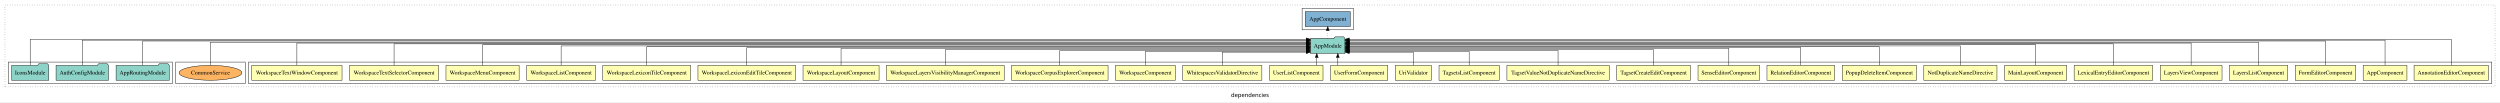
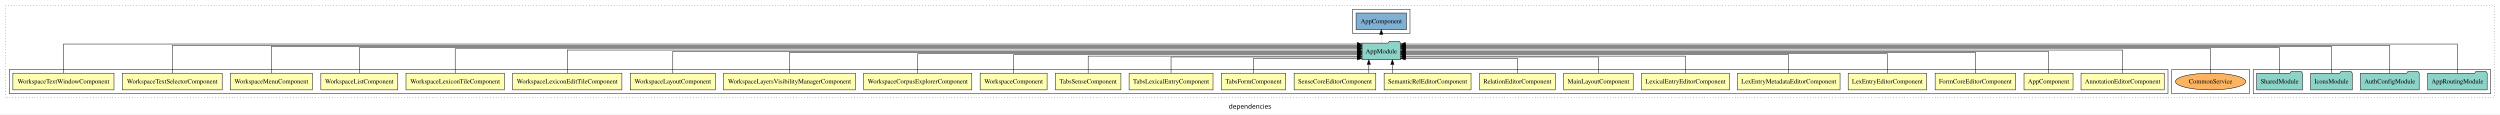
- <svg xmlns="http://www.w3.org/2000/svg" width="6046pt" height="247pt" viewBox="0.00 0.00 6046.00 246.80">
+ <svg xmlns="http://www.w3.org/2000/svg" width="5399pt" height="247pt" viewBox="0.00 0.00 5399.00 246.80">
  <g id="graph0" class="graph" transform="scale(1 1) rotate(0) translate(4 242.8)">
-     <polygon fill="white" stroke="transparent" points="-4,4 -4,-242.8 6042,-242.8 6042,4 -4,4" />
-     <text text-anchor="middle" x="3019" y="-8.2" font-family="sans-serif" font-size="14.00">dependencies</text>
+     <polygon fill="white" stroke="transparent" points="-4,4 -4,-242.8 5395,-242.8 5395,4 -4,4" />
+     <text text-anchor="middle" x="2695.5" y="-8.2" font-family="sans-serif" font-size="14.00">dependencies</text>
    <g id="clust1" class="cluster">
-       <polygon fill="none" stroke="black" stroke-dasharray="1,5" points="8,-32.8 8,-230.8 6030,-230.8 6030,-32.8 8,-32.8" />
+       <polygon fill="none" stroke="black" stroke-dasharray="1,5" points="8,-32.8 8,-230.8 5383,-230.8 5383,-32.8 8,-32.8" />
+     </g>
+     <g id="clust26" class="cluster">
+       <polygon fill="none" stroke="black" points="4862,-40.8 4862,-92.8 5375,-92.8 5375,-40.8 4862,-40.8" />
+     </g>
+     <g id="clust28" class="cluster">
+       <polygon fill="none" stroke="black" points="2917,-170.8 2917,-222.8 3041,-222.8 3041,-170.8 2917,-170.8" />
+     </g>
+     <g id="clust29" class="cluster">
+       <polygon fill="none" stroke="black" points="4686,-40.8 4686,-92.8 4854,-92.8 4854,-40.8 4686,-40.8" />
    </g>
    <g id="clust2" class="cluster">
-       <polygon fill="none" stroke="black" points="597,-40.8 597,-92.8 6022,-92.8 6022,-40.8 597,-40.8" />
-     </g>
-     <g id="clust34" class="cluster">
-       <polygon fill="none" stroke="black" points="421,-40.8 421,-92.8 589,-92.8 589,-40.8 421,-40.8" />
-     </g>
-     <g id="clust31" class="cluster">
-       <polygon fill="none" stroke="black" points="16,-40.8 16,-92.8 413,-92.8 413,-40.8 16,-40.8" />
-     </g>
-     <g id="clust33" class="cluster">
-       <polygon fill="none" stroke="black" points="3145,-170.8 3145,-222.8 3269,-222.8 3269,-170.8 3145,-170.8" />
+       <polygon fill="none" stroke="black" points="16,-40.8 16,-92.8 4678,-92.8 4678,-40.8 16,-40.8" />
    </g>
    <g id="node1" class="node">
-       <polygon fill="#ffffb3" stroke="black" points="6013.82,-84.8 5834.18,-84.8 5834.18,-48.8 6013.82,-48.8 6013.82,-84.8" />
-       <text text-anchor="middle" x="5924" y="-62.6" font-family="Times,serif" font-size="14.00">AnnotationEditorComponent</text>
+       <polygon fill="#ffffb3" stroke="black" points="4669.82,-84.8 4490.18,-84.8 4490.18,-48.8 4669.82,-48.8 4669.82,-84.8" />
+       <text text-anchor="middle" x="4580" y="-62.6" font-family="Times,serif" font-size="14.00">AnnotationEditorComponent</text>
+     </g>
+     <g id="node24" class="node">
+       <polygon fill="#8dd3c7" stroke="black" points="3020.66,-149.8 3017.66,-153.8 2996.66,-153.8 2993.66,-149.8 2937.34,-149.8 2937.34,-113.8 3020.66,-113.8 3020.66,-149.8" />
+       <text text-anchor="middle" x="2979" y="-127.6" font-family="Times,serif" font-size="14.00">AppModule</text>
+     </g>
+     <g id="edge1" class="edge">
+       <path fill="none" stroke="black" d="M4580,-85.02C4580,-105.17 4580,-134.8 4580,-134.8 4580,-134.8 3031,-134.8 3031,-134.8" />
+       <polygon fill="black" stroke="black" points="3031,-131.3 3021,-134.8 3031,-138.3 3031,-131.3" />
+     </g>
+     <g id="node2" class="node">
+       <polygon fill="#ffffb3" stroke="black" points="4472.94,-84.8 4367.06,-84.8 4367.06,-48.8 4472.94,-48.8 4472.94,-84.8" />
+       <text text-anchor="middle" x="4420" y="-62.6" font-family="Times,serif" font-size="14.00">AppComponent</text>
+     </g>
+     <g id="edge2" class="edge">
+       <path fill="none" stroke="black" d="M4420,-84.91C4420,-104.14 4420,-131.8 4420,-131.8 4420,-131.8 3030.96,-131.8 3030.96,-131.8" />
+       <polygon fill="black" stroke="black" points="3030.96,-128.3 3020.96,-131.8 3030.96,-135.3 3030.96,-128.3" />
+     </g>
+     <g id="node3" class="node">
+       <polygon fill="#ffffb3" stroke="black" points="4348.88,-84.8 4175.12,-84.8 4175.12,-48.8 4348.88,-48.8 4348.88,-84.8" />
+       <text text-anchor="middle" x="4262" y="-62.6" font-family="Times,serif" font-size="14.00">FormCoreEditorComponent</text>
+     </g>
+     <g id="edge3" class="edge">
+       <path fill="none" stroke="black" d="M4262,-85.02C4262,-103.63 4262,-129.8 4262,-129.8 4262,-129.8 3030.96,-129.8 3030.96,-129.8" />
+       <polygon fill="black" stroke="black" points="3030.96,-126.3 3020.96,-129.8 3030.96,-133.3 3030.96,-126.3" />
+     </g>
+     <g id="node4" class="node">
+       <polygon fill="#ffffb3" stroke="black" points="4156.69,-84.8 3987.31,-84.8 3987.31,-48.8 4156.69,-48.8 4156.69,-84.8" />
+       <text text-anchor="middle" x="4072" y="-62.6" font-family="Times,serif" font-size="14.00">LexEntryEditorComponent</text>
+     </g>
+     <g id="edge4" class="edge">
+       <path fill="none" stroke="black" d="M4072,-84.8C4072,-102.48 4072,-126.8 4072,-126.8 4072,-126.8 3030.84,-126.8 3030.84,-126.8" />
+       <polygon fill="black" stroke="black" points="3030.84,-123.3 3020.84,-126.8 3030.84,-130.3 3030.84,-123.3" />
+     </g>
+     <g id="node5" class="node">
+       <polygon fill="#ffffb3" stroke="black" points="3969.78,-84.8 3748.22,-84.8 3748.22,-48.8 3969.78,-48.8 3969.78,-84.8" />
+       <text text-anchor="middle" x="3859" y="-62.6" font-family="Times,serif" font-size="14.00">LexEntryMetadataEditorComponent</text>
+     </g>
+     <g id="edge5" class="edge">
+       <path fill="none" stroke="black" d="M3859,-84.83C3859,-101.86 3859,-124.8 3859,-124.8 3859,-124.8 3030.85,-124.8 3030.85,-124.8" />
+       <polygon fill="black" stroke="black" points="3030.85,-121.3 3020.85,-124.8 3030.85,-128.3 3030.85,-121.3" />
+     </g>
+     <g id="node6" class="node">
+       <polygon fill="#ffffb3" stroke="black" points="3730.9,-84.8 3541.1,-84.8 3541.1,-48.8 3730.9,-48.8 3730.9,-84.8" />
+       <text text-anchor="middle" x="3636" y="-62.6" font-family="Times,serif" font-size="14.00">LexicalEntryEditorComponent</text>
+     </g>
+     <g id="edge6" class="edge">
+       <path fill="none" stroke="black" d="M3636,-84.81C3636,-100.85 3636,-121.8 3636,-121.8 3636,-121.8 3030.85,-121.8 3030.85,-121.8" />
+       <polygon fill="black" stroke="black" points="3030.85,-118.3 3020.85,-121.8 3030.85,-125.3 3030.85,-118.3" />
+     </g>
+     <g id="node7" class="node">
+       <polygon fill="#ffffb3" stroke="black" points="3523.04,-84.8 3372.96,-84.8 3372.96,-48.8 3523.04,-48.8 3523.04,-84.8" />
+       <text text-anchor="middle" x="3448" y="-62.6" font-family="Times,serif" font-size="14.00">MainLayoutComponent</text>
+     </g>
+     <g id="edge7" class="edge">
+       <path fill="none" stroke="black" d="M3448,-85.04C3448,-100.37 3448,-119.8 3448,-119.8 3448,-119.8 3031.03,-119.8 3031.03,-119.8" />
+       <polygon fill="black" stroke="black" points="3031.03,-116.3 3021.03,-119.8 3031.03,-123.3 3031.03,-116.3" />
+     </g>
+     <g id="node8" class="node">
+       <polygon fill="#ffffb3" stroke="black" points="3354.76,-84.8 3191.24,-84.8 3191.24,-48.8 3354.76,-48.8 3354.76,-84.8" />
+       <text text-anchor="middle" x="3273" y="-62.6" font-family="Times,serif" font-size="14.00">RelationEditorComponent</text>
+     </g>
+     <g id="edge8" class="edge">
+       <path fill="none" stroke="black" d="M3273,-84.85C3273,-99.17 3273,-116.8 3273,-116.8 3273,-116.8 3030.81,-116.8 3030.81,-116.8" />
+       <polygon fill="black" stroke="black" points="3030.81,-113.3 3020.81,-116.8 3030.81,-120.3 3030.81,-113.3" />
+     </g>
+     <g id="node9" class="node">
+       <polygon fill="#ffffb3" stroke="black" points="3172.86,-84.8 2985.14,-84.8 2985.14,-48.8 3172.86,-48.8 3172.86,-84.8" />
+       <text text-anchor="middle" x="3079" y="-62.6" font-family="Times,serif" font-size="14.00">SemanticRelEditorComponent</text>
+     </g>
+     <g id="edge9" class="edge">
+       <path fill="none" stroke="black" d="M3002.95,-84.91C3002.95,-84.91 3002.95,-103.79 3002.95,-103.79" />
+       <polygon fill="black" stroke="black" points="2999.45,-103.79 3002.95,-113.79 3006.45,-103.79 2999.45,-103.79" />
+     </g>
+     <g id="node10" class="node">
+       <polygon fill="#ffffb3" stroke="black" points="2967.2,-84.8 2790.8,-84.8 2790.8,-48.8 2967.2,-48.8 2967.2,-84.8" />
+       <text text-anchor="middle" x="2879" y="-62.6" font-family="Times,serif" font-size="14.00">SenseCoreEditorComponent</text>
+     </g>
+     <g id="edge10" class="edge">
+       <path fill="none" stroke="black" d="M2952.13,-84.91C2952.13,-84.91 2952.13,-103.79 2952.13,-103.79" />
+       <polygon fill="black" stroke="black" points="2948.63,-103.79 2952.13,-113.79 2955.63,-103.79 2948.63,-103.79" />
+     </g>
+     <g id="node11" class="node">
+       <polygon fill="#ffffb3" stroke="black" points="2772.38,-84.8 2633.62,-84.8 2633.62,-48.8 2772.38,-48.8 2772.38,-84.8" />
+       <text text-anchor="middle" x="2703" y="-62.6" font-family="Times,serif" font-size="14.00">TabsFormComponent</text>
+     </g>
+     <g id="edge11" class="edge">
+       <path fill="none" stroke="black" d="M2703,-84.85C2703,-99.17 2703,-116.8 2703,-116.8 2703,-116.8 2927.08,-116.8 2927.08,-116.8" />
+       <polygon fill="black" stroke="black" points="2927.08,-120.3 2937.08,-116.8 2927.08,-113.3 2927.08,-120.3" />
+     </g>
+     <g id="node12" class="node">
+       <polygon fill="#ffffb3" stroke="black" points="2615.62,-84.8 2434.38,-84.8 2434.38,-48.8 2615.62,-48.8 2615.62,-84.8" />
+       <text text-anchor="middle" x="2525" y="-62.6" font-family="Times,serif" font-size="14.00">TabsLexicalEntryComponent</text>
+     </g>
+     <g id="edge12" class="edge">
+       <path fill="none" stroke="black" d="M2525,-85.04C2525,-100.37 2525,-119.8 2525,-119.8 2525,-119.8 2927.1,-119.8 2927.1,-119.8" />
+       <polygon fill="black" stroke="black" points="2927.1,-123.3 2937.1,-119.8 2927.1,-116.3 2927.1,-123.3" />
+     </g>
+     <g id="node13" class="node">
+       <polygon fill="#ffffb3" stroke="black" points="2416.71,-84.8 2275.29,-84.8 2275.29,-48.8 2416.71,-48.8 2416.71,-84.8" />
+       <text text-anchor="middle" x="2346" y="-62.6" font-family="Times,serif" font-size="14.00">TabsSenseComponent</text>
+     </g>
+     <g id="edge13" class="edge">
+       <path fill="none" stroke="black" d="M2346,-84.81C2346,-100.85 2346,-121.8 2346,-121.8 2346,-121.8 2926.98,-121.8 2926.98,-121.8" />
+       <polygon fill="black" stroke="black" points="2926.98,-125.3 2936.98,-121.8 2926.98,-118.3 2926.98,-125.3" />
+     </g>
+     <g id="node14" class="node">
+       <polygon fill="#ffffb3" stroke="black" points="2257.3,-84.8 2112.7,-84.8 2112.7,-48.8 2257.3,-48.8 2257.3,-84.8" />
+       <text text-anchor="middle" x="2185" y="-62.6" font-family="Times,serif" font-size="14.00">WorkspaceComponent</text>
+     </g>
+     <g id="edge14" class="edge">
+       <path fill="none" stroke="black" d="M2185,-84.83C2185,-101.86 2185,-124.8 2185,-124.8 2185,-124.8 2927.15,-124.8 2927.15,-124.8" />
+       <polygon fill="black" stroke="black" points="2927.15,-128.3 2937.15,-124.8 2927.15,-121.3 2927.15,-128.3" />
+     </g>
+     <g id="node15" class="node">
+       <polygon fill="#ffffb3" stroke="black" points="2094.72,-84.8 1861.28,-84.8 1861.28,-48.8 2094.72,-48.8 2094.72,-84.8" />
+       <text text-anchor="middle" x="1978" y="-62.6" font-family="Times,serif" font-size="14.00">WorkspaceCorpusExplorerComponent</text>
+     </g>
+     <g id="edge15" class="edge">
+       <path fill="none" stroke="black" d="M1978,-84.8C1978,-102.48 1978,-126.8 1978,-126.8 1978,-126.8 2927.26,-126.8 2927.26,-126.8" />
+       <polygon fill="black" stroke="black" points="2927.26,-130.3 2937.26,-126.8 2927.26,-123.3 2927.26,-130.3" />
+     </g>
+     <g id="node16" class="node">
+       <polygon fill="#ffffb3" stroke="black" points="1843.54,-84.8 1558.46,-84.8 1558.46,-48.8 1843.54,-48.8 1843.54,-84.8" />
+       <text text-anchor="middle" x="1701" y="-62.6" font-family="Times,serif" font-size="14.00">WorkspaceLayersVisibilityManagerComponent</text>
+     </g>
+     <g id="edge16" class="edge">
+       <path fill="none" stroke="black" d="M1701,-85.02C1701,-103.63 1701,-129.8 1701,-129.8 1701,-129.8 2927.21,-129.8 2927.21,-129.8" />
+       <polygon fill="black" stroke="black" points="2927.21,-133.3 2937.21,-129.8 2927.21,-126.3 2927.21,-133.3" />
+     </g>
+     <g id="node17" class="node">
+       <polygon fill="#ffffb3" stroke="black" points="1540.95,-84.8 1357.05,-84.8 1357.05,-48.8 1540.95,-48.8 1540.95,-84.8" />
+       <text text-anchor="middle" x="1449" y="-62.6" font-family="Times,serif" font-size="14.00">WorkspaceLayoutComponent</text>
+     </g>
+     <g id="edge17" class="edge">
+       <path fill="none" stroke="black" d="M1449,-84.91C1449,-104.14 1449,-131.8 1449,-131.8 1449,-131.8 2927.28,-131.8 2927.28,-131.8" />
+       <polygon fill="black" stroke="black" points="2927.28,-135.3 2937.28,-131.8 2927.28,-128.3 2927.28,-135.3" />
+     </g>
+     <g id="node18" class="node">
+       <polygon fill="#ffffb3" stroke="black" points="1339.04,-84.8 1102.96,-84.8 1102.96,-48.8 1339.04,-48.8 1339.04,-84.8" />
+       <text text-anchor="middle" x="1221" y="-62.6" font-family="Times,serif" font-size="14.00">WorkspaceLexiconEditTileComponent</text>
+     </g>
+     <g id="edge18" class="edge">
+       <path fill="none" stroke="black" d="M1221,-85.02C1221,-105.17 1221,-134.8 1221,-134.8 1221,-134.8 2927.28,-134.8 2927.28,-134.8" />
+       <polygon fill="black" stroke="black" points="2927.28,-138.3 2937.28,-134.8 2927.28,-131.3 2927.28,-138.3" />
+     </g>
+     <g id="node19" class="node">
+       <polygon fill="#ffffb3" stroke="black" points="1085.21,-84.8 872.79,-84.8 872.79,-48.8 1085.21,-48.8 1085.21,-84.8" />
+       <text text-anchor="middle" x="979" y="-62.6" font-family="Times,serif" font-size="14.00">WorkspaceLexiconTileComponent</text>
+     </g>
+     <g id="edge19" class="edge">
+       <path fill="none" stroke="black" d="M979,-85.08C979,-106.12 979,-137.8 979,-137.8 979,-137.8 2927.23,-137.8 2927.23,-137.8" />
+       <polygon fill="black" stroke="black" points="2927.23,-141.3 2937.23,-137.8 2927.23,-134.3 2927.23,-141.3" />
+     </g>
+     <g id="node20" class="node">
+       <polygon fill="#ffffb3" stroke="black" points="855.08,-84.8 688.92,-84.8 688.92,-48.8 855.08,-48.8 855.08,-84.8" />
+       <text text-anchor="middle" x="772" y="-62.6" font-family="Times,serif" font-size="14.00">WorkspaceListComponent</text>
+     </g>
+     <g id="edge20" class="edge">
+       <path fill="none" stroke="black" d="M772,-84.84C772,-106.46 772,-139.8 772,-139.8 772,-139.8 2926.88,-139.8 2926.88,-139.8" />
+       <polygon fill="black" stroke="black" points="2926.88,-143.3 2936.88,-139.8 2926.88,-136.3 2926.88,-143.3" />
+     </g>
+     <g id="node21" class="node">
+       <polygon fill="#ffffb3" stroke="black" points="670.46,-84.8 493.54,-84.8 493.54,-48.8 670.46,-48.8 670.46,-84.8" />
+       <text text-anchor="middle" x="582" y="-62.6" font-family="Times,serif" font-size="14.00">WorkspaceMenuComponent</text>
+     </g>
+     <g id="edge21" class="edge">
+       <path fill="none" stroke="black" d="M582,-84.81C582,-107.29 582,-142.8 582,-142.8 582,-142.8 2927.14,-142.8 2927.14,-142.8" />
+       <polygon fill="black" stroke="black" points="2927.14,-146.3 2937.14,-142.8 2927.14,-139.3 2927.14,-146.3" />
+     </g>
+     <g id="node22" class="node">
+       <polygon fill="#ffffb3" stroke="black" points="475.82,-84.8 260.18,-84.8 260.18,-48.8 475.82,-48.8 475.82,-84.8" />
+       <text text-anchor="middle" x="368" y="-62.6" font-family="Times,serif" font-size="14.00">WorkspaceTextSelectorComponent</text>
+     </g>
+     <g id="edge22" class="edge">
+       <path fill="none" stroke="black" d="M368,-84.89C368,-107.93 368,-144.8 368,-144.8 368,-144.8 2927.2,-144.8 2927.2,-144.8" />
+       <polygon fill="black" stroke="black" points="2927.2,-148.3 2937.2,-144.8 2927.2,-141.3 2927.2,-148.3" />
+     </g>
+     <g id="node23" class="node">
+       <polygon fill="#ffffb3" stroke="black" points="242.17,-84.8 23.83,-84.8 23.83,-48.8 242.17,-48.8 242.17,-84.8" />
+       <text text-anchor="middle" x="133" y="-62.6" font-family="Times,serif" font-size="14.00">WorkspaceTextWindowComponent</text>
+     </g>
+     <g id="edge23" class="edge">
+       <path fill="none" stroke="black" d="M133,-85.18C133,-109.08 133,-147.8 133,-147.8 133,-147.8 2927.12,-147.8 2927.12,-147.8" />
+       <polygon fill="black" stroke="black" points="2927.12,-151.3 2937.12,-147.8 2927.12,-144.3 2927.12,-151.3" />
    </g>
    <g id="node29" class="node">
-       <polygon fill="#8dd3c7" stroke="black" points="3248.66,-149.8 3245.66,-153.8 3224.66,-153.8 3221.66,-149.8 3165.34,-149.8 3165.34,-113.8 3248.66,-113.8 3248.66,-149.8" />
-       <text text-anchor="middle" x="3207" y="-127.6" font-family="Times,serif" font-size="14.00">AppModule</text>
-     </g>
-     <g id="edge1" class="edge">
-       <path fill="none" stroke="black" d="M5924,-85.18C5924,-109.08 5924,-147.8 5924,-147.8 5924,-147.8 3258.86,-147.8 3258.86,-147.8" />
-       <polygon fill="black" stroke="black" points="3258.86,-144.3 3248.86,-147.8 3258.86,-151.3 3258.86,-144.3" />
-     </g>
-     <g id="node2" class="node">
-       <polygon fill="#ffffb3" stroke="black" points="5816.94,-84.8 5711.06,-84.8 5711.06,-48.8 5816.94,-48.8 5816.94,-84.8" />
-       <text text-anchor="middle" x="5764" y="-62.6" font-family="Times,serif" font-size="14.00">AppComponent</text>
-     </g>
-     <g id="edge2" class="edge">
-       <path fill="none" stroke="black" d="M5764,-85.12C5764,-108.46 5764,-145.8 5764,-145.8 5764,-145.8 3258.72,-145.8 3258.72,-145.8" />
-       <polygon fill="black" stroke="black" points="3258.72,-142.3 3248.72,-145.8 3258.72,-149.3 3258.72,-142.3" />
-     </g>
-     <g id="node3" class="node">
-       <polygon fill="#ffffb3" stroke="black" points="5693.16,-84.8 5546.84,-84.8 5546.84,-48.8 5693.16,-48.8 5693.16,-84.8" />
-       <text text-anchor="middle" x="5620" y="-62.6" font-family="Times,serif" font-size="14.00">FormEditorComponent</text>
-     </g>
-     <g id="edge3" class="edge">
-       <path fill="none" stroke="black" d="M5620,-85.05C5620,-107.82 5620,-143.8 5620,-143.8 5620,-143.8 3258.88,-143.8 3258.88,-143.8" />
-       <polygon fill="black" stroke="black" points="3258.88,-140.3 3248.88,-143.8 3258.88,-147.3 3258.88,-140.3" />
-     </g>
-     <g id="node4" class="node">
-       <polygon fill="#ffffb3" stroke="black" points="5528.7,-84.8 5387.3,-84.8 5387.3,-48.8 5528.7,-48.8 5528.7,-84.8" />
-       <text text-anchor="middle" x="5458" y="-62.6" font-family="Times,serif" font-size="14.00">LayersListComponent</text>
-     </g>
-     <g id="edge4" class="edge">
-       <path fill="none" stroke="black" d="M5458,-85.09C5458,-107.01 5458,-140.8 5458,-140.8 5458,-140.8 3258.97,-140.8 3258.97,-140.8" />
-       <polygon fill="black" stroke="black" points="3258.97,-137.3 3248.97,-140.8 3258.97,-144.3 3258.97,-137.3" />
-     </g>
-     <g id="node5" class="node">
-       <polygon fill="#ffffb3" stroke="black" points="5369.75,-84.8 5220.25,-84.8 5220.25,-48.8 5369.75,-48.8 5369.75,-84.8" />
-       <text text-anchor="middle" x="5295" y="-62.6" font-family="Times,serif" font-size="14.00">LayersViewComponent</text>
-     </g>
-     <g id="edge5" class="edge">
-       <path fill="none" stroke="black" d="M5295,-84.97C5295,-106.3 5295,-138.8 5295,-138.8 5295,-138.8 3258.71,-138.8 3258.71,-138.8" />
-       <polygon fill="black" stroke="black" points="3258.71,-135.3 3248.71,-138.8 3258.71,-142.3 3258.71,-135.3" />
-     </g>
-     <g id="node6" class="node">
-       <polygon fill="#ffffb3" stroke="black" points="5201.9,-84.8 5012.1,-84.8 5012.1,-48.8 5201.9,-48.8 5201.9,-84.8" />
-       <text text-anchor="middle" x="5107" y="-62.6" font-family="Times,serif" font-size="14.00">LexicalEntryEditorComponent</text>
-     </g>
-     <g id="edge6" class="edge">
-       <path fill="none" stroke="black" d="M5107,-84.83C5107,-105.57 5107,-136.8 5107,-136.8 5107,-136.8 3258.9,-136.8 3258.9,-136.8" />
-       <polygon fill="black" stroke="black" points="3258.9,-133.3 3248.9,-136.8 3258.9,-140.3 3258.9,-133.3" />
-     </g>
-     <g id="node7" class="node">
-       <polygon fill="#ffffb3" stroke="black" points="4994.04,-84.8 4843.96,-84.8 4843.96,-48.8 4994.04,-48.8 4994.04,-84.8" />
-       <text text-anchor="middle" x="4919" y="-62.6" font-family="Times,serif" font-size="14.00">MainLayoutComponent</text>
-     </g>
-     <g id="edge7" class="edge">
-       <path fill="none" stroke="black" d="M4919,-85.02C4919,-105.17 4919,-134.8 4919,-134.8 4919,-134.8 3258.89,-134.8 3258.89,-134.8" />
-       <polygon fill="black" stroke="black" points="3258.89,-131.3 3248.89,-134.8 3258.89,-138.3 3258.89,-131.3" />
-     </g>
-     <g id="node8" class="node">
-       <polygon fill="#ffffb3" stroke="black" points="4825.43,-84.8 4648.57,-84.8 4648.57,-48.8 4825.43,-48.8 4825.43,-84.8" />
-       <text text-anchor="middle" x="4737" y="-62.6" font-family="Times,serif" font-size="14.00">NotDuplicateNameDirective</text>
-     </g>
-     <g id="edge8" class="edge">
-       <path fill="none" stroke="black" d="M4737,-84.91C4737,-104.14 4737,-131.8 4737,-131.8 4737,-131.8 3258.72,-131.8 3258.72,-131.8" />
-       <polygon fill="black" stroke="black" points="3258.72,-128.3 3248.72,-131.8 3258.72,-135.3 3258.72,-128.3" />
-     </g>
-     <g id="node9" class="node">
-       <polygon fill="#ffffb3" stroke="black" points="4630.8,-84.8 4451.2,-84.8 4451.2,-48.8 4630.8,-48.8 4630.8,-84.8" />
-       <text text-anchor="middle" x="4541" y="-62.6" font-family="Times,serif" font-size="14.00">PopupDeleteItemComponent</text>
-     </g>
-     <g id="edge9" class="edge">
-       <path fill="none" stroke="black" d="M4541,-85.02C4541,-103.63 4541,-129.8 4541,-129.8 4541,-129.8 3258.76,-129.8 3258.76,-129.8" />
-       <polygon fill="black" stroke="black" points="3258.76,-126.3 3248.76,-129.8 3258.76,-133.3 3258.76,-126.3" />
-     </g>
-     <g id="node10" class="node">
-       <polygon fill="#ffffb3" stroke="black" points="4432.76,-84.8 4269.24,-84.8 4269.24,-48.8 4432.76,-48.8 4432.76,-84.8" />
-       <text text-anchor="middle" x="4351" y="-62.6" font-family="Times,serif" font-size="14.00">RelationEditorComponent</text>
-     </g>
-     <g id="edge10" class="edge">
-       <path fill="none" stroke="black" d="M4351,-85.1C4351,-103.07 4351,-127.8 4351,-127.8 4351,-127.8 3258.73,-127.8 3258.73,-127.8" />
-       <polygon fill="black" stroke="black" points="3258.73,-124.3 3248.73,-127.8 3258.73,-131.3 3258.73,-124.3" />
-     </g>
-     <g id="node11" class="node">
-       <polygon fill="#ffffb3" stroke="black" points="4251.49,-84.8 4102.51,-84.8 4102.51,-48.8 4251.49,-48.8 4251.49,-84.8" />
-       <text text-anchor="middle" x="4177" y="-62.6" font-family="Times,serif" font-size="14.00">SenseEditorComponent</text>
-     </g>
-     <g id="edge11" class="edge">
-       <path fill="none" stroke="black" d="M4177,-84.82C4177,-102.17 4177,-125.8 4177,-125.8 4177,-125.8 3258.68,-125.8 3258.68,-125.8" />
-       <polygon fill="black" stroke="black" points="3258.68,-122.3 3248.68,-125.8 3258.68,-129.3 3258.68,-122.3" />
-     </g>
-     <g id="node12" class="node">
-       <polygon fill="#ffffb3" stroke="black" points="4084.01,-84.8 3905.99,-84.8 3905.99,-48.8 4084.01,-48.8 4084.01,-84.8" />
-       <text text-anchor="middle" x="3995" y="-62.6" font-family="Times,serif" font-size="14.00">TagsetCreateEditComponent</text>
-     </g>
-     <g id="edge12" class="edge">
-       <path fill="none" stroke="black" d="M3995,-84.83C3995,-101.2 3995,-122.8 3995,-122.8 3995,-122.8 3258.81,-122.8 3258.81,-122.8" />
-       <polygon fill="black" stroke="black" points="3258.81,-119.3 3248.81,-122.8 3258.81,-126.3 3258.81,-119.3" />
-     </g>
-     <g id="node13" class="node">
-       <polygon fill="#ffffb3" stroke="black" points="3887.68,-84.8 3640.32,-84.8 3640.32,-48.8 3887.68,-48.8 3887.68,-84.8" />
-       <text text-anchor="middle" x="3764" y="-62.6" font-family="Times,serif" font-size="14.00">TagsetValueNotDuplicateNameDirective</text>
-     </g>
-     <g id="edge13" class="edge">
-       <path fill="none" stroke="black" d="M3764,-85.08C3764,-100.75 3764,-120.8 3764,-120.8 3764,-120.8 3258.87,-120.8 3258.87,-120.8" />
-       <polygon fill="black" stroke="black" points="3258.87,-117.3 3248.87,-120.8 3258.87,-124.3 3258.87,-117.3" />
-     </g>
-     <g id="node14" class="node">
-       <polygon fill="#ffffb3" stroke="black" points="3621.88,-84.8 3476.12,-84.8 3476.12,-48.8 3621.88,-48.8 3621.88,-84.8" />
-       <text text-anchor="middle" x="3549" y="-62.6" font-family="Times,serif" font-size="14.00">TagsetsListComponent</text>
-     </g>
-     <g id="edge14" class="edge">
-       <path fill="none" stroke="black" d="M3549,-84.99C3549,-99.98 3549,-118.8 3549,-118.8 3549,-118.8 3258.94,-118.8 3258.94,-118.8" />
-       <polygon fill="black" stroke="black" points="3258.94,-115.3 3248.94,-118.8 3258.94,-122.3 3258.94,-115.3" />
-     </g>
-     <g id="node15" class="node">
-       <polygon fill="#ffffb3" stroke="black" points="3457.53,-84.8 3370.47,-84.8 3370.47,-48.8 3457.53,-48.8 3457.53,-84.8" />
-       <text text-anchor="middle" x="3414" y="-62.6" font-family="Times,serif" font-size="14.00">UriValidator</text>
-     </g>
-     <g id="edge15" class="edge">
-       <path fill="none" stroke="black" d="M3414,-84.85C3414,-99.17 3414,-116.8 3414,-116.8 3414,-116.8 3258.89,-116.8 3258.89,-116.8" />
-       <polygon fill="black" stroke="black" points="3258.89,-113.3 3248.89,-116.8 3258.89,-120.3 3258.89,-113.3" />
-     </g>
-     <g id="node16" class="node">
-       <polygon fill="#ffffb3" stroke="black" points="3352.1,-84.8 3213.9,-84.8 3213.9,-48.8 3352.1,-48.8 3352.1,-84.8" />
-       <text text-anchor="middle" x="3283" y="-62.6" font-family="Times,serif" font-size="14.00">UserFormComponent</text>
-     </g>
-     <g id="edge16" class="edge">
-       <path fill="none" stroke="black" d="M3231.39,-84.91C3231.39,-84.91 3231.39,-103.79 3231.39,-103.79" />
-       <polygon fill="black" stroke="black" points="3227.89,-103.79 3231.39,-113.79 3234.89,-103.79 3227.89,-103.79" />
-     </g>
-     <g id="node17" class="node">
-       <polygon fill="#ffffb3" stroke="black" points="3195.55,-84.8 3066.45,-84.8 3066.45,-48.8 3195.55,-48.8 3195.55,-84.8" />
-       <text text-anchor="middle" x="3131" y="-62.6" font-family="Times,serif" font-size="14.00">UserListComponent</text>
-     </g>
-     <g id="edge17" class="edge">
-       <path fill="none" stroke="black" d="M3180.47,-84.91C3180.47,-84.91 3180.47,-103.79 3180.47,-103.79" />
-       <polygon fill="black" stroke="black" points="3176.97,-103.79 3180.47,-113.79 3183.97,-103.79 3176.97,-103.79" />
-     </g>
-     <g id="node18" class="node">
-       <polygon fill="#ffffb3" stroke="black" points="3047.7,-84.8 2856.3,-84.8 2856.3,-48.8 3047.7,-48.8 3047.7,-84.8" />
-       <text text-anchor="middle" x="2952" y="-62.6" font-family="Times,serif" font-size="14.00">WhitespacesValidatorDirective</text>
-     </g>
-     <g id="edge18" class="edge">
-       <path fill="none" stroke="black" d="M2952,-84.85C2952,-99.17 2952,-116.8 2952,-116.8 2952,-116.8 3155.18,-116.8 3155.18,-116.8" />
-       <polygon fill="black" stroke="black" points="3155.18,-120.3 3165.18,-116.8 3155.18,-113.3 3155.18,-120.3" />
-     </g>
-     <g id="node19" class="node">
-       <polygon fill="#ffffb3" stroke="black" points="2838.3,-84.8 2693.7,-84.8 2693.7,-48.8 2838.3,-48.8 2838.3,-84.8" />
-       <text text-anchor="middle" x="2766" y="-62.6" font-family="Times,serif" font-size="14.00">WorkspaceComponent</text>
-     </g>
-     <g id="edge19" class="edge">
-       <path fill="none" stroke="black" d="M2766,-84.99C2766,-99.98 2766,-118.8 2766,-118.8 2766,-118.8 3155.11,-118.8 3155.11,-118.8" />
-       <polygon fill="black" stroke="black" points="3155.11,-122.3 3165.11,-118.8 3155.11,-115.3 3155.11,-122.3" />
-     </g>
-     <g id="node20" class="node">
-       <polygon fill="#ffffb3" stroke="black" points="2675.72,-84.8 2442.28,-84.8 2442.28,-48.8 2675.72,-48.8 2675.72,-84.8" />
-       <text text-anchor="middle" x="2559" y="-62.6" font-family="Times,serif" font-size="14.00">WorkspaceCorpusExplorerComponent</text>
-     </g>
-     <g id="edge20" class="edge">
-       <path fill="none" stroke="black" d="M2559,-85.08C2559,-100.75 2559,-120.8 2559,-120.8 2559,-120.8 3154.98,-120.8 3154.98,-120.8" />
-       <polygon fill="black" stroke="black" points="3154.98,-124.3 3164.98,-120.8 3154.98,-117.3 3154.98,-124.3" />
-     </g>
-     <g id="node21" class="node">
-       <polygon fill="#ffffb3" stroke="black" points="2424.54,-84.8 2139.46,-84.8 2139.46,-48.8 2424.54,-48.8 2424.54,-84.8" />
-       <text text-anchor="middle" x="2282" y="-62.6" font-family="Times,serif" font-size="14.00">WorkspaceLayersVisibilityManagerComponent</text>
-     </g>
-     <g id="edge21" class="edge">
-       <path fill="none" stroke="black" d="M2282,-84.83C2282,-101.2 2282,-122.8 2282,-122.8 2282,-122.8 3155.15,-122.8 3155.15,-122.8" />
-       <polygon fill="black" stroke="black" points="3155.15,-126.3 3165.15,-122.8 3155.15,-119.3 3155.15,-126.3" />
-     </g>
-     <g id="node22" class="node">
-       <polygon fill="#ffffb3" stroke="black" points="2121.95,-84.8 1938.05,-84.8 1938.05,-48.8 2121.95,-48.8 2121.95,-84.8" />
-       <text text-anchor="middle" x="2030" y="-62.6" font-family="Times,serif" font-size="14.00">WorkspaceLayoutComponent</text>
-     </g>
-     <g id="edge22" class="edge">
-       <path fill="none" stroke="black" d="M2030,-84.82C2030,-102.17 2030,-125.8 2030,-125.8 2030,-125.8 3155.11,-125.8 3155.11,-125.8" />
-       <polygon fill="black" stroke="black" points="3155.11,-129.3 3165.11,-125.8 3155.11,-122.3 3155.11,-129.3" />
-     </g>
-     <g id="node23" class="node">
-       <polygon fill="#ffffb3" stroke="black" points="1920.04,-84.8 1683.96,-84.8 1683.96,-48.8 1920.04,-48.8 1920.04,-84.8" />
-       <text text-anchor="middle" x="1802" y="-62.6" font-family="Times,serif" font-size="14.00">WorkspaceLexiconEditTileComponent</text>
-     </g>
-     <g id="edge23" class="edge">
-       <path fill="none" stroke="black" d="M1802,-85.1C1802,-103.07 1802,-127.8 1802,-127.8 1802,-127.8 3155.33,-127.8 3155.33,-127.8" />
-       <polygon fill="black" stroke="black" points="3155.33,-131.3 3165.33,-127.8 3155.33,-124.3 3155.33,-131.3" />
-     </g>
-     <g id="node24" class="node">
-       <polygon fill="#ffffb3" stroke="black" points="1666.21,-84.8 1453.79,-84.8 1453.79,-48.8 1666.21,-48.8 1666.21,-84.8" />
-       <text text-anchor="middle" x="1560" y="-62.6" font-family="Times,serif" font-size="14.00">WorkspaceLexiconTileComponent</text>
+       <polygon fill="#80b1d3" stroke="black" points="3033.44,-214.8 2924.56,-214.8 2924.56,-178.8 3033.44,-178.8 3033.44,-214.8" />
+       <text text-anchor="middle" x="2979" y="-192.6" font-family="Times,serif" font-size="14.00">AppComponent </text>
+     </g>
+     <g id="edge28" class="edge">
+       <path fill="none" stroke="black" stroke-dasharray="1,5" d="M2979,-149.91C2979,-149.91 2979,-168.79 2979,-168.79" />
+       <polygon fill="black" stroke="black" points="2975.5,-168.79 2979,-178.79 2982.5,-168.79 2975.5,-168.79" />
+     </g>
+     <g id="node25" class="node">
+       <polygon fill="#8dd3c7" stroke="black" points="5367.28,-84.8 5364.28,-88.8 5343.28,-88.8 5340.28,-84.8 5238.72,-84.8 5238.72,-48.8 5367.28,-48.8 5367.28,-84.8" />
+       <text text-anchor="middle" x="5303" y="-62.6" font-family="Times,serif" font-size="14.00">AppRoutingModule</text>
    </g>
    <g id="edge24" class="edge">
-       <path fill="none" stroke="black" d="M1560,-85.02C1560,-103.63 1560,-129.8 1560,-129.8 1560,-129.8 3155.05,-129.8 3155.05,-129.8" />
-       <polygon fill="black" stroke="black" points="3155.05,-133.3 3165.05,-129.8 3155.05,-126.3 3155.05,-133.3" />
-     </g>
-     <g id="node25" class="node">
-       <polygon fill="#ffffb3" stroke="black" points="1436.08,-84.8 1269.92,-84.8 1269.92,-48.8 1436.08,-48.8 1436.08,-84.8" />
-       <text text-anchor="middle" x="1353" y="-62.6" font-family="Times,serif" font-size="14.00">WorkspaceListComponent</text>
+       <path fill="none" stroke="black" d="M5303,-85.18C5303,-109.08 5303,-147.8 5303,-147.8 5303,-147.8 3030.82,-147.8 3030.82,-147.8" />
+       <polygon fill="black" stroke="black" points="3030.82,-144.3 3020.82,-147.8 3030.82,-151.3 3030.82,-144.3" />
+     </g>
+     <g id="node26" class="node">
+       <polygon fill="#8dd3c7" stroke="black" points="5220.44,-84.8 5217.44,-88.8 5196.44,-88.8 5193.44,-84.8 5093.56,-84.8 5093.56,-48.8 5220.44,-48.8 5220.44,-84.8" />
+       <text text-anchor="middle" x="5157" y="-62.6" font-family="Times,serif" font-size="14.00">AuthConfigModule</text>
    </g>
    <g id="edge25" class="edge">
-       <path fill="none" stroke="black" d="M1353,-84.91C1353,-104.14 1353,-131.8 1353,-131.8 1353,-131.8 3155.24,-131.8 3155.24,-131.8" />
-       <polygon fill="black" stroke="black" points="3155.24,-135.3 3165.24,-131.8 3155.24,-128.3 3155.24,-135.3" />
-     </g>
-     <g id="node26" class="node">
-       <polygon fill="#ffffb3" stroke="black" points="1251.46,-84.8 1074.54,-84.8 1074.54,-48.8 1251.46,-48.8 1251.46,-84.8" />
-       <text text-anchor="middle" x="1163" y="-62.6" font-family="Times,serif" font-size="14.00">WorkspaceMenuComponent</text>
+       <path fill="none" stroke="black" d="M5157,-84.89C5157,-107.93 5157,-144.8 5157,-144.8 5157,-144.8 3031.05,-144.8 3031.05,-144.8" />
+       <polygon fill="black" stroke="black" points="3031.05,-141.3 3021.05,-144.8 3031.05,-148.3 3031.05,-141.3" />
+     </g>
+     <g id="node27" class="node">
+       <polygon fill="#8dd3c7" stroke="black" points="5075.88,-84.8 5072.88,-88.8 5051.88,-88.8 5048.88,-84.8 4986.12,-84.8 4986.12,-48.8 5075.88,-48.8 5075.88,-84.8" />
+       <text text-anchor="middle" x="5031" y="-62.6" font-family="Times,serif" font-size="14.00">IconsModule</text>
    </g>
    <g id="edge26" class="edge">
-       <path fill="none" stroke="black" d="M1163,-85.02C1163,-105.17 1163,-134.8 1163,-134.8 1163,-134.8 3155.24,-134.8 3155.24,-134.8" />
-       <polygon fill="black" stroke="black" points="3155.24,-138.3 3165.24,-134.8 3155.24,-131.3 3155.24,-138.3" />
-     </g>
-     <g id="node27" class="node">
-       <polygon fill="#ffffb3" stroke="black" points="1056.82,-84.8 841.18,-84.8 841.18,-48.8 1056.82,-48.8 1056.82,-84.8" />
-       <text text-anchor="middle" x="949" y="-62.6" font-family="Times,serif" font-size="14.00">WorkspaceTextSelectorComponent</text>
+       <path fill="none" stroke="black" d="M5031,-84.81C5031,-107.29 5031,-142.8 5031,-142.8 5031,-142.8 3030.92,-142.8 3030.92,-142.8" />
+       <polygon fill="black" stroke="black" points="3030.92,-139.3 3020.92,-142.8 3030.92,-146.3 3030.92,-139.3" />
+     </g>
+     <g id="node28" class="node">
+       <polygon fill="#8dd3c7" stroke="black" points="4968.43,-84.8 4965.43,-88.8 4944.43,-88.8 4941.43,-84.8 4869.57,-84.8 4869.57,-48.8 4968.43,-48.8 4968.43,-84.8" />
+       <text text-anchor="middle" x="4919" y="-62.6" font-family="Times,serif" font-size="14.00">SharedModule</text>
    </g>
    <g id="edge27" class="edge">
-       <path fill="none" stroke="black" d="M949,-84.83C949,-105.57 949,-136.8 949,-136.8 949,-136.8 3154.9,-136.8 3154.9,-136.8" />
-       <polygon fill="black" stroke="black" points="3154.9,-140.3 3164.9,-136.8 3154.9,-133.3 3154.9,-140.3" />
-     </g>
-     <g id="node28" class="node">
-       <polygon fill="#ffffb3" stroke="black" points="823.17,-84.8 604.83,-84.8 604.83,-48.8 823.17,-48.8 823.17,-84.8" />
-       <text text-anchor="middle" x="714" y="-62.6" font-family="Times,serif" font-size="14.00">WorkspaceTextWindowComponent</text>
-     </g>
-     <g id="edge28" class="edge">
-       <path fill="none" stroke="black" d="M714,-84.97C714,-106.3 714,-138.8 714,-138.8 714,-138.8 3155.29,-138.8 3155.29,-138.8" />
-       <polygon fill="black" stroke="black" points="3155.29,-142.3 3165.29,-138.8 3155.29,-135.3 3155.29,-142.3" />
-     </g>
-     <g id="node33" class="node">
-       <polygon fill="#80b1d3" stroke="black" points="3261.44,-214.8 3152.56,-214.8 3152.56,-178.8 3261.44,-178.8 3261.44,-214.8" />
-       <text text-anchor="middle" x="3207" y="-192.6" font-family="Times,serif" font-size="14.00">AppComponent </text>
-     </g>
-     <g id="edge32" class="edge">
-       <path fill="none" stroke="black" stroke-dasharray="1,5" d="M3207,-149.91C3207,-149.91 3207,-168.79 3207,-168.79" />
-       <polygon fill="black" stroke="black" points="3203.5,-168.79 3207,-178.79 3210.5,-168.79 3203.5,-168.79" />
+       <path fill="none" stroke="black" d="M4919,-84.84C4919,-106.46 4919,-139.8 4919,-139.8 4919,-139.8 3030.87,-139.8 3030.87,-139.8" />
+       <polygon fill="black" stroke="black" points="3030.87,-136.3 3020.87,-139.8 3030.87,-143.3 3030.87,-136.3" />
    </g>
    <g id="node30" class="node">
-       <polygon fill="#8dd3c7" stroke="black" points="405.28,-84.8 402.28,-88.8 381.28,-88.8 378.28,-84.8 276.72,-84.8 276.72,-48.8 405.28,-48.8 405.28,-84.8" />
-       <text text-anchor="middle" x="341" y="-62.6" font-family="Times,serif" font-size="14.00">AppRoutingModule</text>
+       <ellipse fill="#fdb462" stroke="black" cx="4770" cy="-66.8" rx="75.89" ry="18" />
+       <text text-anchor="middle" x="4770" y="-62.6" font-family="Times,serif" font-size="14.00">CommonService</text>
    </g>
    <g id="edge29" class="edge">
-       <path fill="none" stroke="black" d="M341,-85.05C341,-107.82 341,-143.8 341,-143.8 341,-143.8 3155.1,-143.8 3155.1,-143.8" />
-       <polygon fill="black" stroke="black" points="3155.1,-147.3 3165.1,-143.8 3155.1,-140.3 3155.1,-147.3" />
-     </g>
-     <g id="node31" class="node">
-       <polygon fill="#8dd3c7" stroke="black" points="258.44,-84.8 255.44,-88.8 234.44,-88.8 231.44,-84.8 131.56,-84.8 131.56,-48.8 258.44,-48.8 258.44,-84.8" />
-       <text text-anchor="middle" x="195" y="-62.6" font-family="Times,serif" font-size="14.00">AuthConfigModule</text>
-     </g>
-     <g id="edge30" class="edge">
-       <path fill="none" stroke="black" d="M195,-85.12C195,-108.46 195,-145.8 195,-145.8 195,-145.8 3155.28,-145.8 3155.28,-145.8" />
-       <polygon fill="black" stroke="black" points="3155.28,-149.3 3165.28,-145.8 3155.28,-142.3 3155.28,-149.3" />
-     </g>
-     <g id="node32" class="node">
-       <polygon fill="#8dd3c7" stroke="black" points="113.88,-84.8 110.88,-88.8 89.88,-88.8 86.88,-84.8 24.12,-84.8 24.12,-48.8 113.88,-48.8 113.88,-84.8" />
-       <text text-anchor="middle" x="69" y="-62.6" font-family="Times,serif" font-size="14.00">IconsModule</text>
-     </g>
-     <g id="edge31" class="edge">
-       <path fill="none" stroke="black" d="M69,-85.18C69,-109.08 69,-147.8 69,-147.8 69,-147.8 3155.31,-147.8 3155.31,-147.8" />
-       <polygon fill="black" stroke="black" points="3155.31,-151.3 3165.31,-147.8 3155.31,-144.3 3155.31,-151.3" />
-     </g>
-     <g id="node34" class="node">
-       <ellipse fill="#fdb462" stroke="black" cx="505" cy="-66.8" rx="75.89" ry="18" />
-       <text text-anchor="middle" x="505" y="-62.6" font-family="Times,serif" font-size="14.00">CommonService</text>
-     </g>
-     <g id="edge33" class="edge">
-       <path fill="none" stroke="black" d="M505,-85.09C505,-107.01 505,-140.8 505,-140.8 505,-140.8 3155.1,-140.8 3155.1,-140.8" />
-       <polygon fill="black" stroke="black" points="3155.1,-144.3 3165.1,-140.8 3155.1,-137.3 3155.1,-144.3" />
+       <path fill="none" stroke="black" d="M4770,-85.08C4770,-106.12 4770,-137.8 4770,-137.8 4770,-137.8 3031.07,-137.8 3031.07,-137.8" />
+       <polygon fill="black" stroke="black" points="3031.07,-134.3 3021.07,-137.8 3031.07,-141.3 3031.07,-134.3" />
    </g>
  </g>
</svg>
